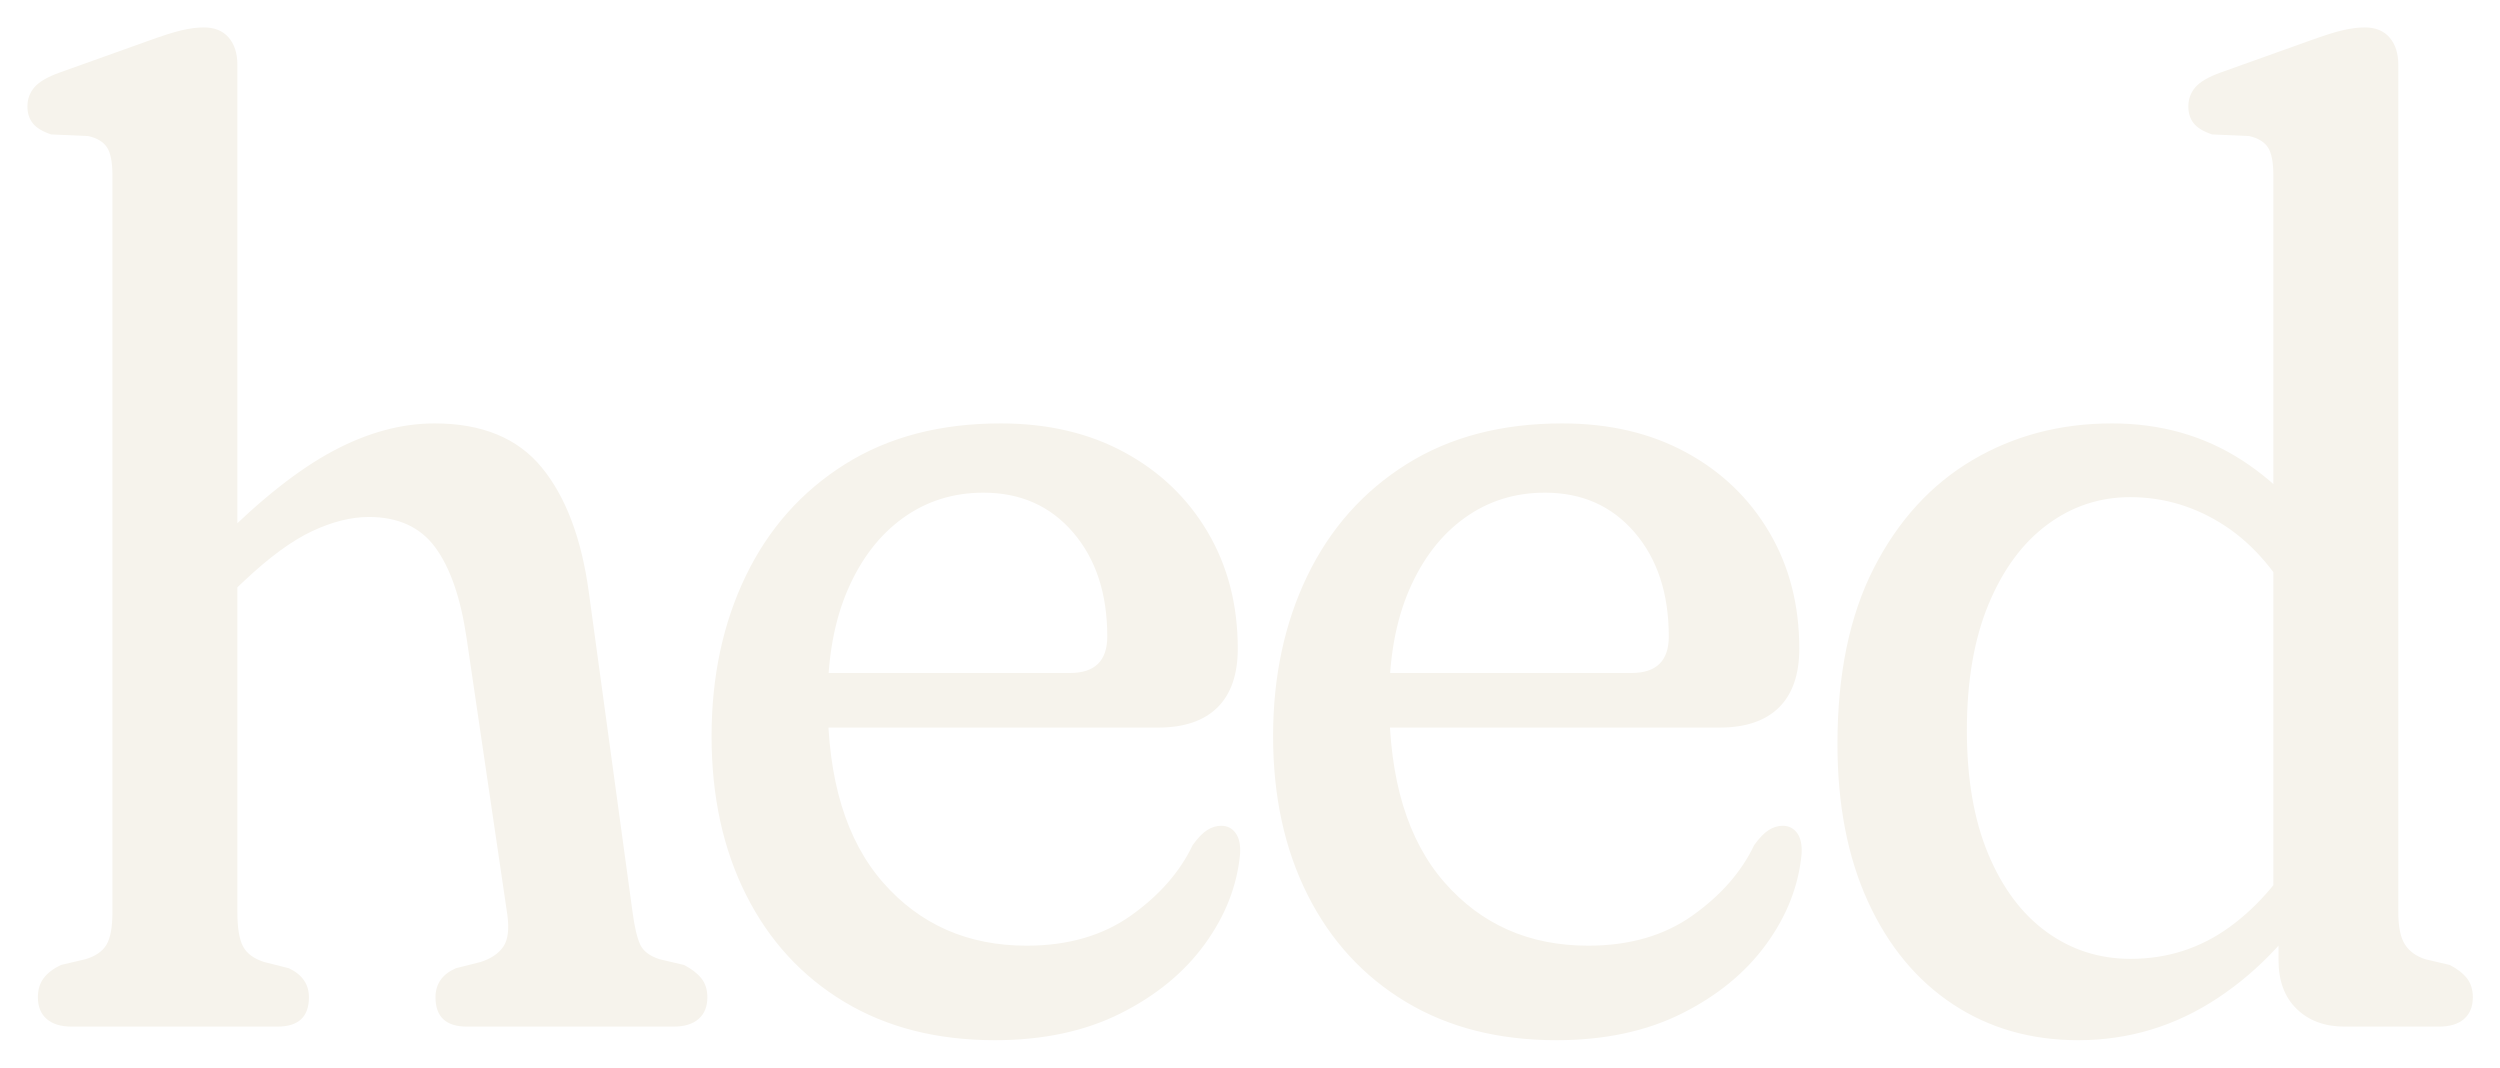
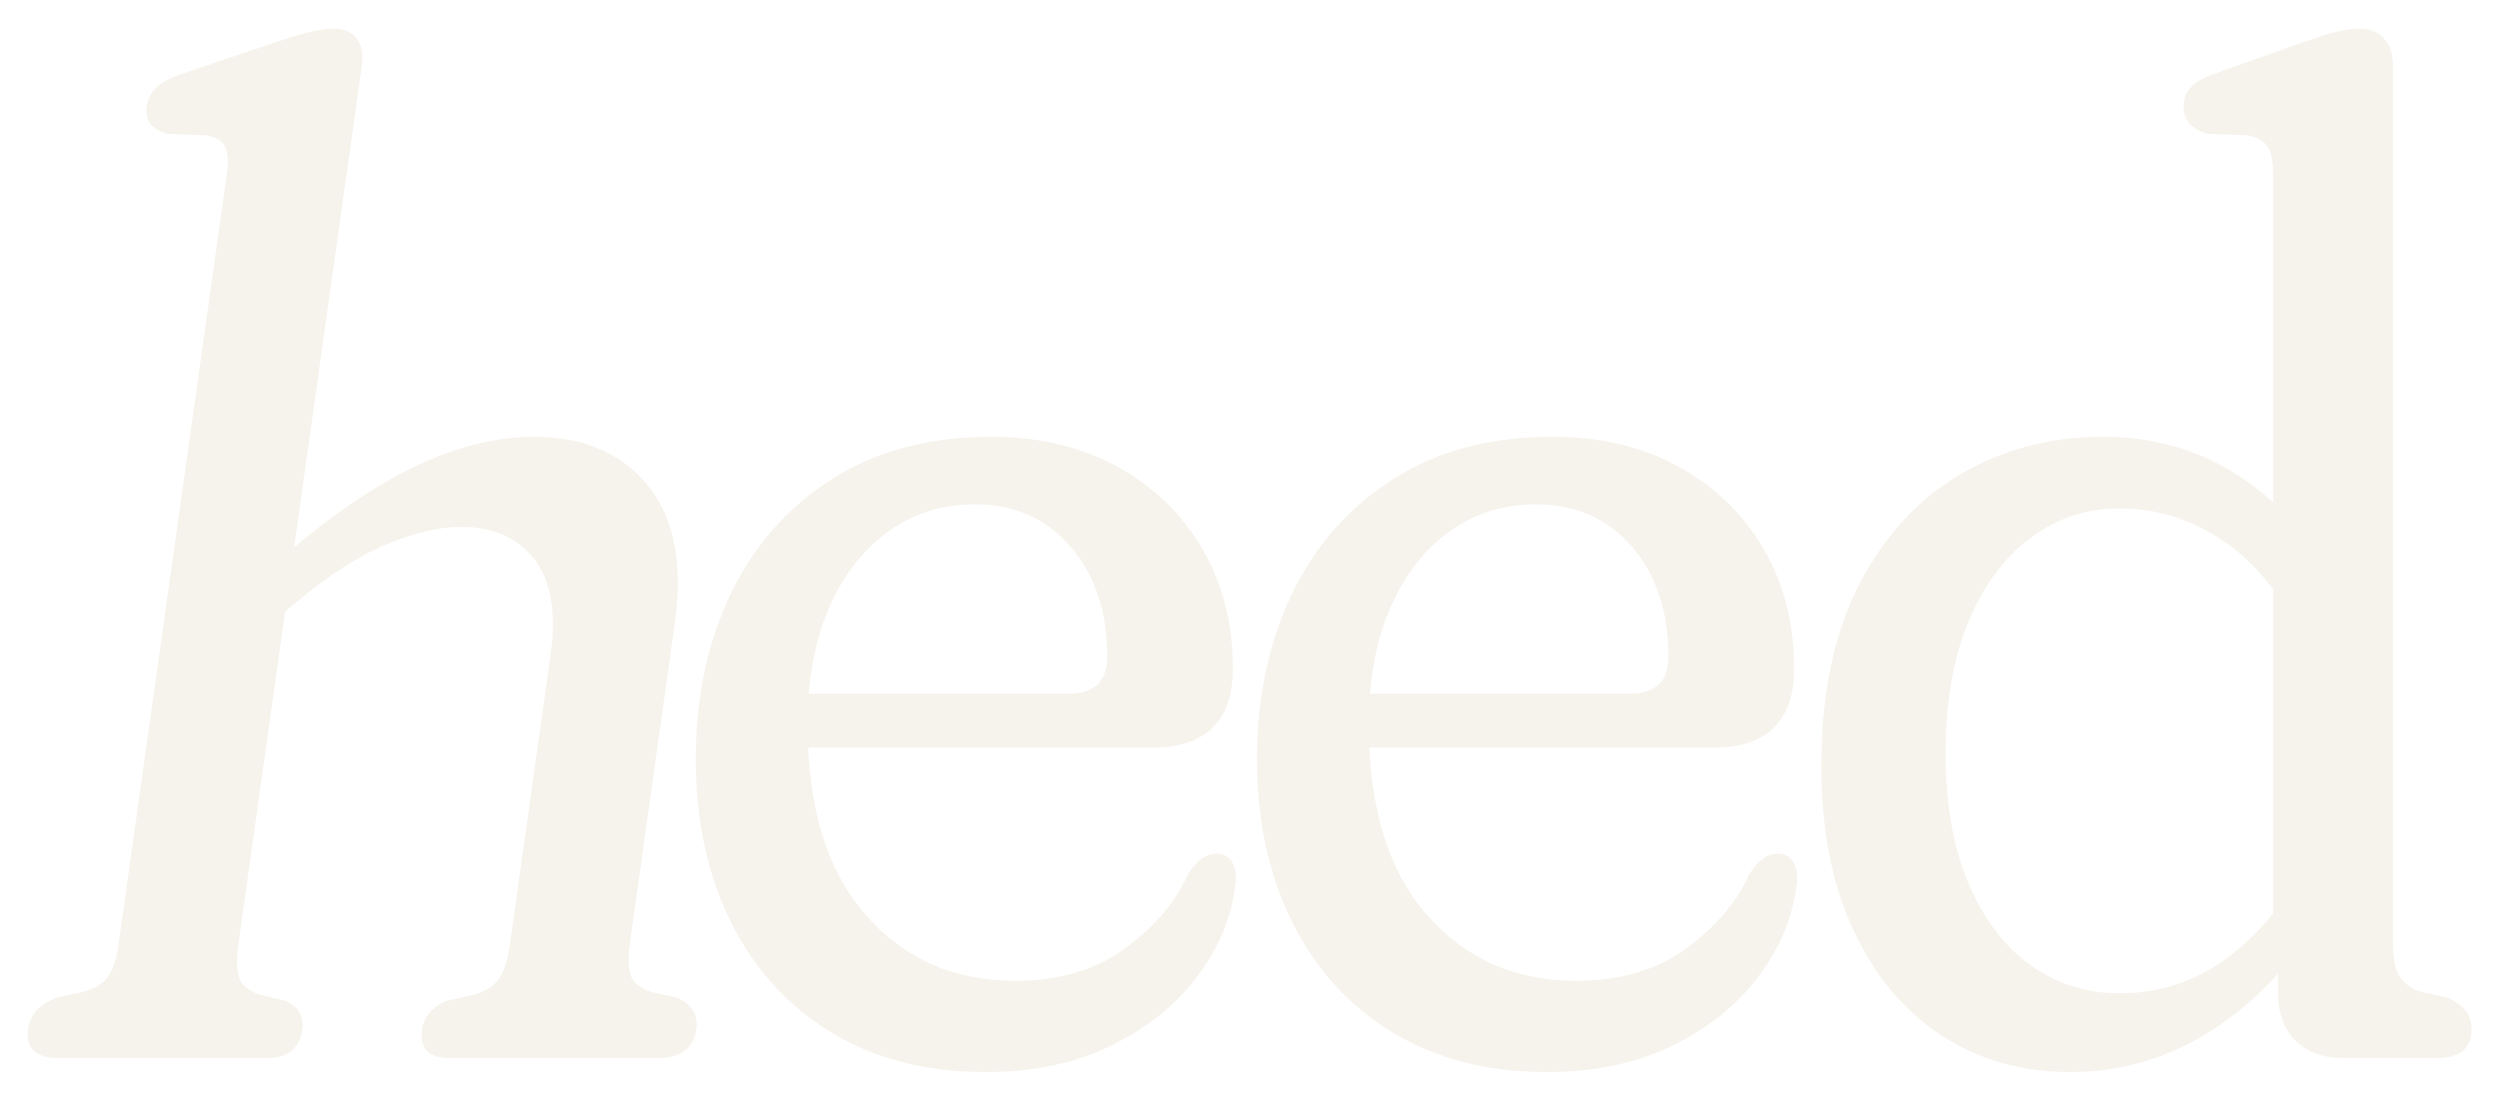
- <svg xmlns="http://www.w3.org/2000/svg" viewBox="-0.6 24.4 184.1 78.6" role="img" aria-label="heed">
-   <path fill="#F6F3EC" d="M16.88 29.16V91.56Q16.88 93.29 17.29 94.08Q17.7 94.87 18.84 95.24L20.67 95.7Q22.15 96.4 22.15 97.84Q22.15 100.0 19.83 100.0H4.69Q3.48 100.0 2.835 99.435Q2.19 98.87 2.19 97.84Q2.19 96.99 2.62 96.425Q3.05 95.86 3.89 95.46L5.68 95.04Q6.8 94.71 7.24 93.97Q7.68 93.23 7.68 91.56V37.32Q7.68 35.85 7.275 35.245Q6.87 34.64 5.9 34.42L3.17 34.3Q2.21 33.98 1.815 33.48Q1.42 32.98 1.42 32.24Q1.42 31.42 1.94 30.82Q2.46 30.22 3.8 29.74L10.23 27.44Q11.88 26.84 12.775 26.63Q13.67 26.42 14.41 26.42Q15.6 26.42 16.24 27.165Q16.88 27.91 16.88 29.16ZM15.7 68.76 13.51 66.24 15.55 64.22Q20.15 59.62 23.945 57.6Q27.74 55.58 31.4 55.58Q36.63 55.58 39.29 58.82Q41.95 62.06 42.76 68L45.98 91.56Q46.2 93.21 46.54 93.95Q46.88 94.69 47.98 95.04L49.77 95.46Q50.59 95.88 51.04 96.435Q51.49 96.99 51.49 97.84Q51.49 98.87 50.845 99.435Q50.2 100.0 48.99 100.0H33.79Q31.47 100.0 31.47 97.84Q31.47 96.36 32.97 95.7L34.8 95.24Q35.94 94.87 36.46 94.12Q36.98 93.37 36.76 91.76L33.76 71.39Q33.11 66.97 31.46 64.72Q29.81 62.47 26.56 62.47Q24.62 62.47 22.395 63.51Q20.17 64.55 17.39 67.17ZM90.55 72.16Q90.55 75.02 89.05 76.5Q87.55 77.98 84.67 77.98H58.01V73.96H78.19Q80.94 73.96 80.94 71.27Q80.94 66.54 78.425 63.61Q75.91 60.68 71.82 60.68Q68.48 60.68 65.89 62.55Q63.3 64.42 61.825 67.835Q60.35 71.25 60.35 75.95Q60.35 84.73 64.425 89.385Q68.5 94.04 75 94.04Q79.57 94.04 82.7 91.81Q85.83 89.58 87.23 86.63Q87.8 85.84 88.3 85.525Q88.8 85.21 89.33 85.21Q90 85.21 90.39 85.745Q90.78 86.28 90.72 87.28Q90.39 90.81 88.11 93.94Q85.83 97.07 81.9 99.035Q77.97 101.0 72.66 101.0Q66.27 101.0 61.58 98.18Q56.89 95.36 54.345 90.305Q51.8 85.25 51.8 78.62Q51.8 72.03 54.32 66.81Q56.84 61.59 61.625 58.585Q66.41 55.58 73.09 55.58Q78.28 55.58 82.205 57.71Q86.13 59.84 88.34 63.595Q90.55 67.35 90.55 72.16ZM131.9 72.16Q131.9 75.02 130.4 76.5Q128.9 77.98 126.02 77.98H99.36V73.96H119.54Q122.29 73.96 122.29 71.27Q122.29 66.54 119.775 63.61Q117.26 60.68 113.17 60.68Q109.83 60.68 107.24 62.55Q104.65 64.42 103.175 67.835Q101.7 71.25 101.7 75.95Q101.7 84.73 105.775 89.385Q109.85 94.04 116.35 94.04Q120.92 94.04 124.05 91.81Q127.18 89.58 128.58 86.63Q129.15 85.84 129.65 85.525Q130.15 85.21 130.68 85.21Q131.35 85.21 131.74 85.745Q132.13 86.28 132.07 87.28Q131.74 90.81 129.46 93.94Q127.18 97.07 123.25 99.035Q119.32 101.0 114.01 101.0Q107.62 101.0 102.93 98.18Q98.24 95.36 95.695 90.305Q93.15 85.25 93.15 78.62Q93.15 72.03 95.67 66.81Q98.19 61.59 102.975 58.585Q107.76 55.58 114.44 55.58Q119.63 55.58 123.555 57.71Q127.48 59.84 129.69 63.595Q131.9 67.35 131.9 72.16ZM167.19 91.73 166.81 91.17V37.32Q166.81 35.85 166.405 35.245Q166 34.64 165.03 34.42L162.3 34.3Q161.34 33.98 160.945 33.48Q160.55 32.98 160.55 32.24Q160.55 31.42 161.07 30.82Q161.59 30.22 162.93 29.74L169.36 27.44Q171.01 26.84 171.905 26.63Q172.8 26.42 173.54 26.42Q174.73 26.42 175.37 27.165Q176.01 27.91 176.01 29.16V91.56Q176.01 93.2 176.505 93.96Q177 94.72 178.01 95.04L179.8 95.46Q180.62 95.88 181.06 96.435Q181.5 96.99 181.5 97.84Q181.5 98.87 180.855 99.435Q180.21 100.0 179 100.0H172.06Q169.87 100.0 168.53 98.7Q167.19 97.4 167.19 95.1ZM134.71 79.18Q134.71 71.47 137.395 66.225Q140.08 60.98 144.655 58.28Q149.23 55.58 154.92 55.58Q160.3 55.58 164.495 58.29Q168.69 61 171.17 65.62L168.74 69.63Q166.47 65.23 163.245 63.12Q160.02 61.01 156.26 61.01Q152.89 61.01 150.16 63.035Q147.43 65.06 145.835 68.9Q144.24 72.74 144.24 78.19Q144.24 83.53 145.815 87.295Q147.39 91.06 150.12 93.035Q152.85 95.01 156.29 95.01Q160.36 95.01 163.59 92.665Q166.82 90.32 169.14 86.1L170.71 89.23Q167.43 94.77 162.73 97.885Q158.03 101.0 152.44 101.0Q147.22 101.0 143.215 98.355Q139.21 95.71 136.96 90.8Q134.71 85.89 134.71 79.18Z" />
+ <svg xmlns="http://www.w3.org/2000/svg" viewBox="0.5 24.5 178.4 78.5" role="img" aria-label="heed">
+   <path fill="#F6F3EC" d="M19.57 69.21 17.77 66.78 20.09 64.76Q25.42 60.06 29.97 57.86Q34.53 55.67 38.58 55.67Q43.93 55.67 46.74 59.16Q49.55 62.64 48.65 69.0L45.44 91.88Q45.21 93.5 45.56 94.23Q45.91 94.96 47.02 95.29L48.84 95.7Q49.61 96.07 49.96 96.61Q50.3 97.16 50.19 97.97Q50.05 98.94 49.36 99.47Q48.68 100.0 47.51 100.0H32.57Q30.34 100.0 30.62 97.97Q30.82 96.57 32.38 95.92L34.36 95.47Q35.59 95.11 36.12 94.33Q36.65 93.56 36.89 91.88L39.79 71.21Q40.42 66.74 38.64 64.42Q36.85 62.1 33.42 62.1Q30.97 62.1 27.96 63.39Q24.96 64.68 21.48 67.61ZM26.32 29.19 17.51 91.88Q17.28 93.56 17.59 94.33Q17.91 95.11 19.03 95.47L20.88 95.92Q22.26 96.57 22.07 97.97Q21.78 100.0 19.55 100.0H4.61Q3.44 100.0 2.9 99.47Q2.37 98.94 2.5 97.97Q2.62 97.16 3.11 96.61Q3.61 96.07 4.49 95.7L6.42 95.29Q7.63 94.96 8.18 94.23Q8.74 93.5 8.96 91.88L16.68 36.98Q16.88 35.54 16.56 34.95Q16.23 34.36 15.28 34.16L12.42 34.05Q11.51 33.76 11.19 33.28Q10.87 32.8 10.97 32.1Q11.08 31.32 11.66 30.75Q12.24 30.18 13.59 29.73L20.16 27.52Q21.83 26.95 22.72 26.75Q23.6 26.55 24.31 26.55Q25.45 26.55 25.97 27.27Q26.49 27.98 26.32 29.19ZM88.48 72.22Q88.48 75 87.03 76.43Q85.57 77.85 82.76 77.85H55.93V74H76.77Q79.51 74 79.51 71.34Q79.51 66.54 76.9 63.51Q74.3 60.49 70.05 60.49Q66.57 60.49 63.88 62.43Q61.19 64.37 59.66 67.88Q58.13 71.4 58.13 76.2Q58.13 85.05 62.26 89.77Q66.38 94.49 72.94 94.49Q77.65 94.49 80.81 92.16Q83.97 89.84 85.32 86.81Q85.85 86.04 86.33 85.72Q86.81 85.41 87.33 85.41Q87.99 85.41 88.37 85.94Q88.74 86.46 88.68 87.42Q88.33 90.91 86.06 94.01Q83.8 97.11 79.93 99.05Q76.05 101.0 70.81 101.0Q64.48 101.0 59.83 98.18Q55.19 95.36 52.67 90.32Q50.15 85.27 50.15 78.66Q50.15 72.08 52.65 66.87Q55.16 61.67 59.9 58.67Q64.63 55.67 71.23 55.67Q76.33 55.67 80.21 57.79Q84.09 59.91 86.29 63.65Q88.48 67.4 88.48 72.22ZM128.53 72.22Q128.53 75 127.08 76.43Q125.62 77.85 122.81 77.85H95.98V74H116.82Q119.56 74 119.56 71.34Q119.56 66.54 116.95 63.51Q114.35 60.49 110.1 60.49Q106.62 60.49 103.93 62.43Q101.24 64.37 99.71 67.88Q98.18 71.4 98.18 76.2Q98.18 85.05 102.31 89.77Q106.43 94.49 112.99 94.49Q117.7 94.49 120.86 92.16Q124.02 89.84 125.37 86.81Q125.9 86.04 126.38 85.72Q126.86 85.41 127.38 85.41Q128.04 85.41 128.42 85.94Q128.79 86.46 128.73 87.42Q128.38 90.91 126.11 94.01Q123.85 97.11 119.98 99.05Q116.1 101.0 110.86 101.0Q104.53 101.0 99.88 98.18Q95.24 95.36 92.72 90.32Q90.2 85.27 90.2 78.66Q90.2 72.08 92.7 66.87Q95.21 61.67 99.95 58.67Q104.68 55.67 111.28 55.67Q116.38 55.67 120.26 57.79Q124.14 59.91 126.34 63.65Q128.53 67.4 128.53 72.22ZM163.06 91.84 162.71 91.25V36.98Q162.71 35.54 162.31 34.95Q161.9 34.36 160.92 34.16L158.04 34.05Q157.1 33.76 156.71 33.28Q156.32 32.8 156.32 32.1Q156.32 31.32 156.82 30.75Q157.32 30.18 158.6 29.73L164.86 27.52Q166.45 26.95 167.31 26.75Q168.17 26.55 168.88 26.55Q170.02 26.55 170.64 27.27Q171.26 27.98 171.26 29.19V91.88Q171.26 93.47 171.77 94.22Q172.28 94.98 173.32 95.29L175.2 95.7Q176.01 96.09 176.44 96.62Q176.87 97.16 176.87 97.97Q176.87 98.94 176.26 99.47Q175.64 100.0 174.48 100.0H167.71Q165.59 100.0 164.32 98.77Q163.06 97.54 163.06 95.29ZM130.47 79.18Q130.47 71.49 133.15 66.26Q135.83 61.04 140.38 58.36Q144.93 55.67 150.57 55.67Q155.96 55.67 160.18 58.41Q164.41 61.14 166.86 65.75L164.61 69.61Q162.29 65.13 158.95 62.96Q155.62 60.78 151.73 60.78Q148.27 60.78 145.45 62.85Q142.63 64.91 140.98 68.83Q139.34 72.74 139.34 78.28Q139.34 83.68 140.96 87.51Q142.58 91.34 145.38 93.36Q148.19 95.38 151.73 95.38Q155.93 95.38 159.27 92.98Q162.6 90.57 164.99 86.28L166.44 89.37Q163.19 94.85 158.49 97.92Q153.78 101.0 148.24 101.0Q143.01 101.0 139 98.36Q134.98 95.71 132.73 90.8Q130.47 85.9 130.47 79.18Z" />
</svg>
